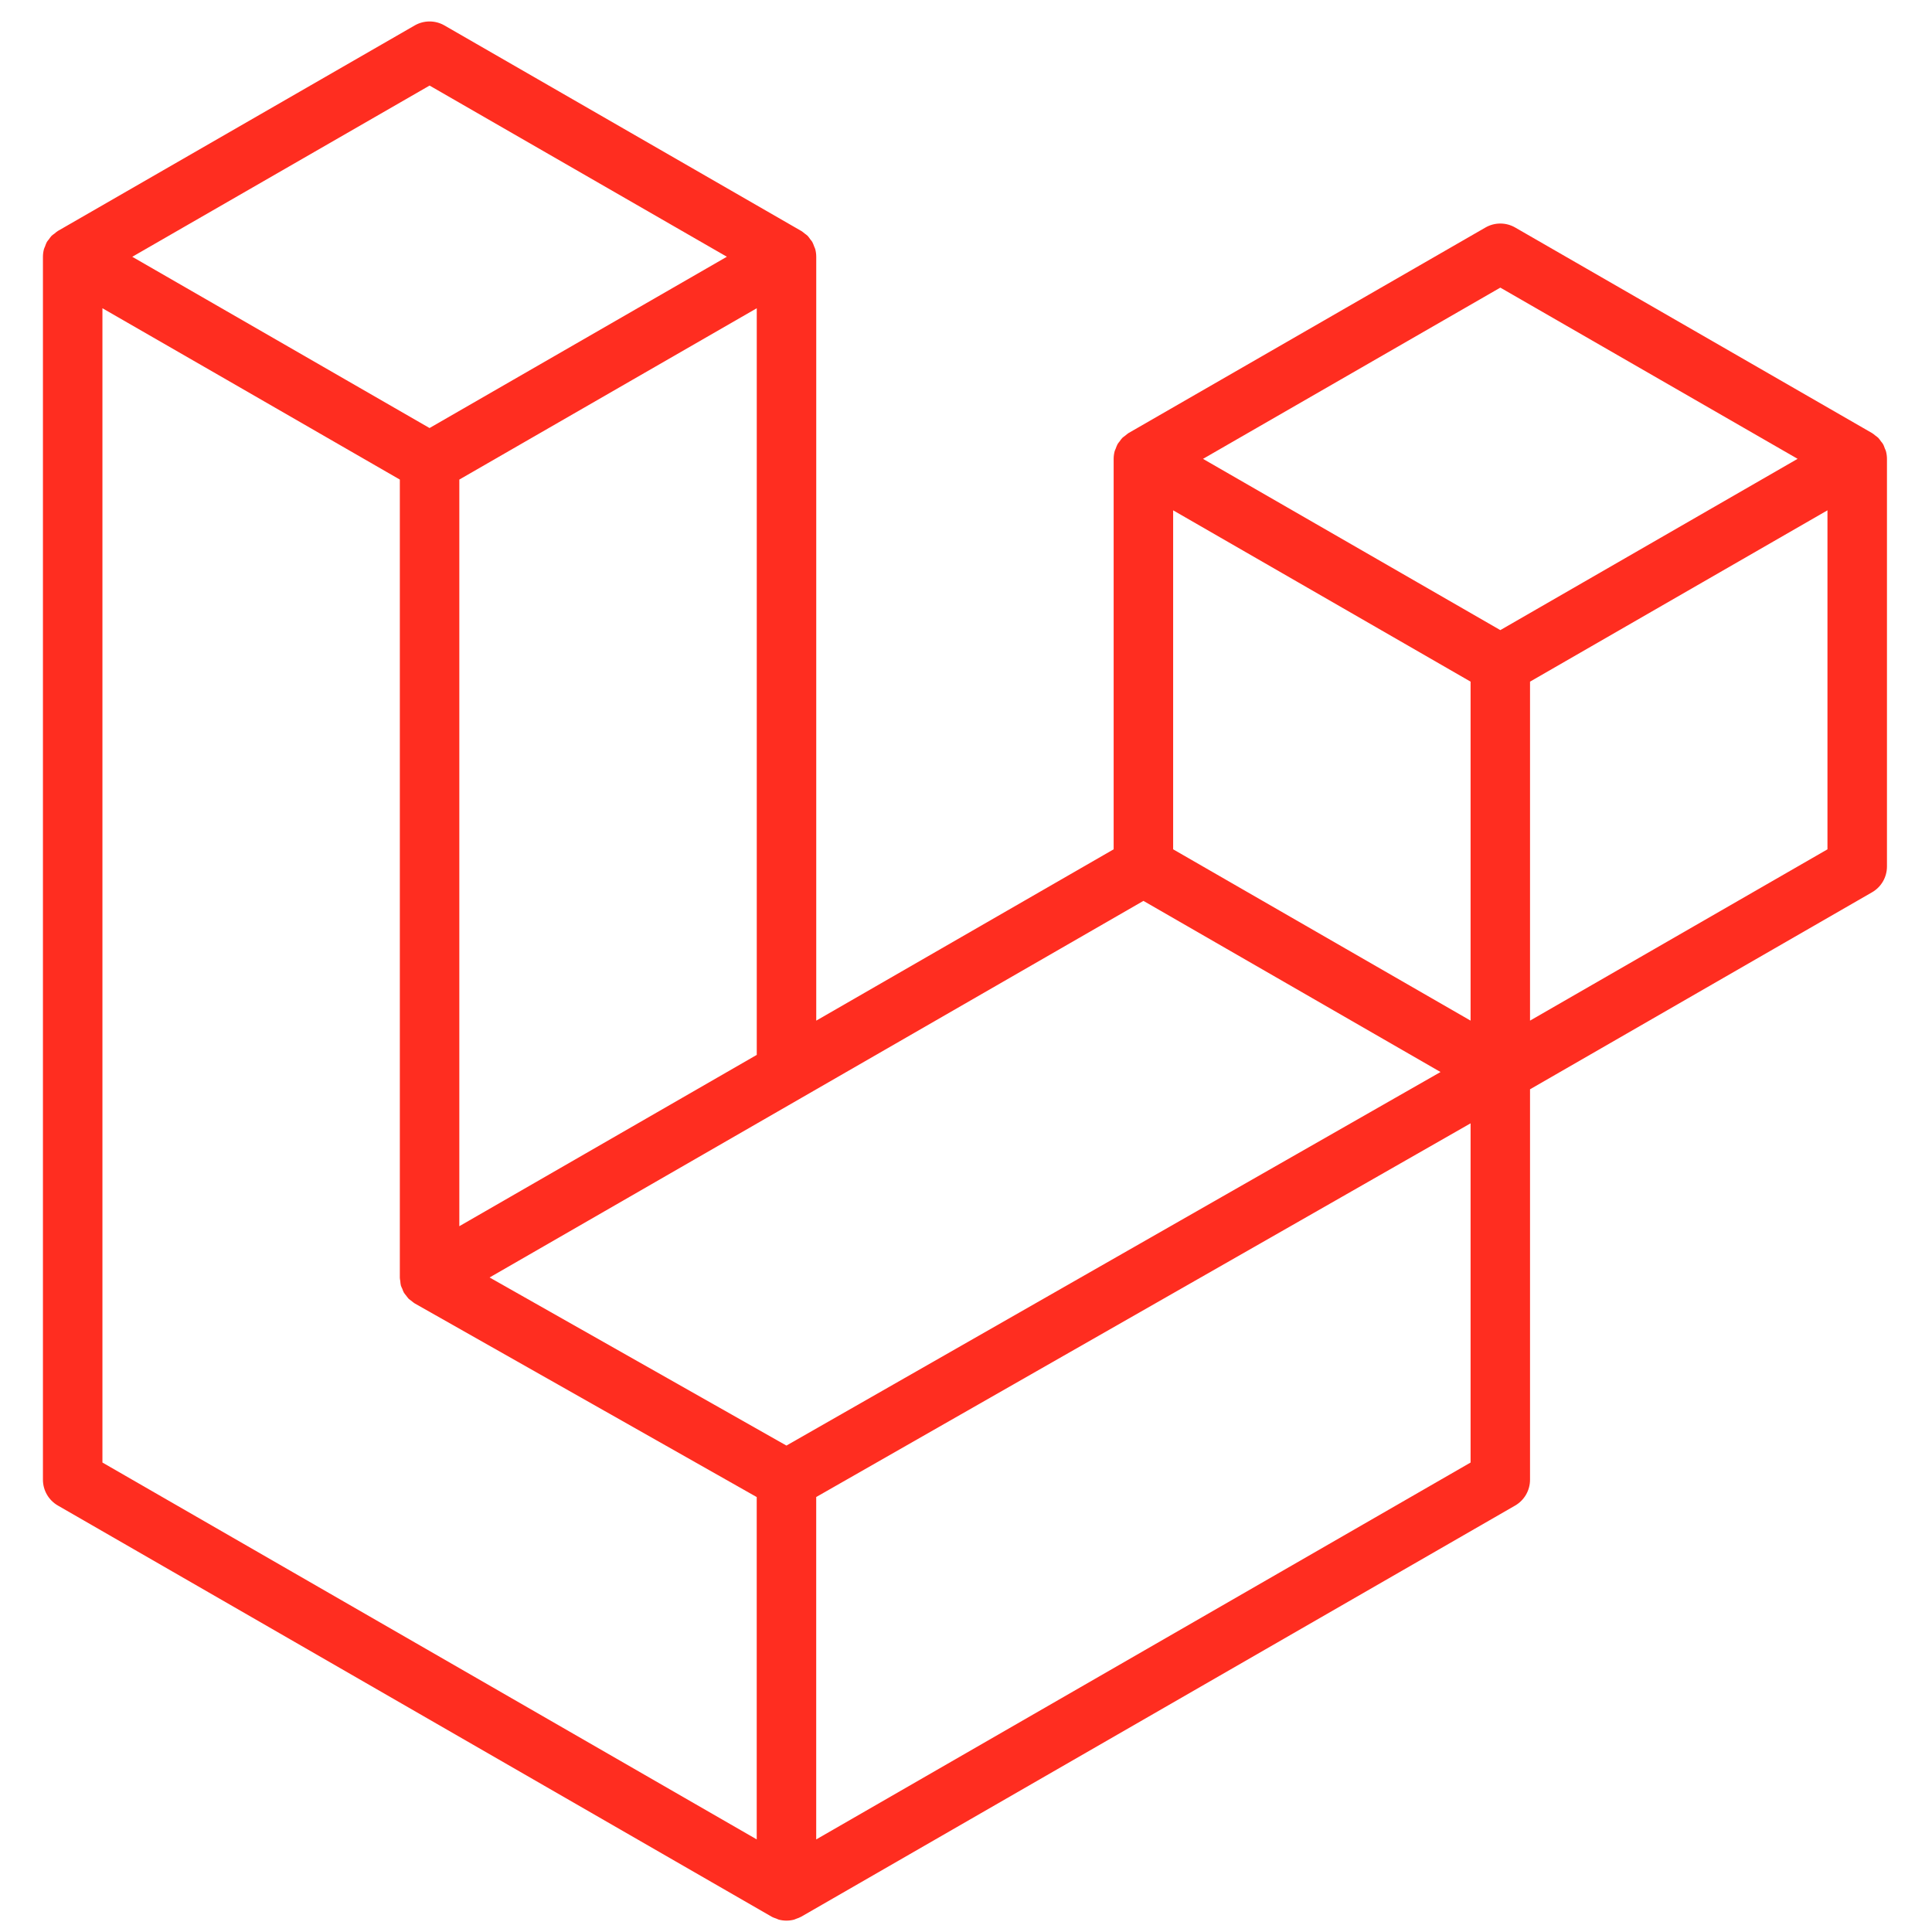
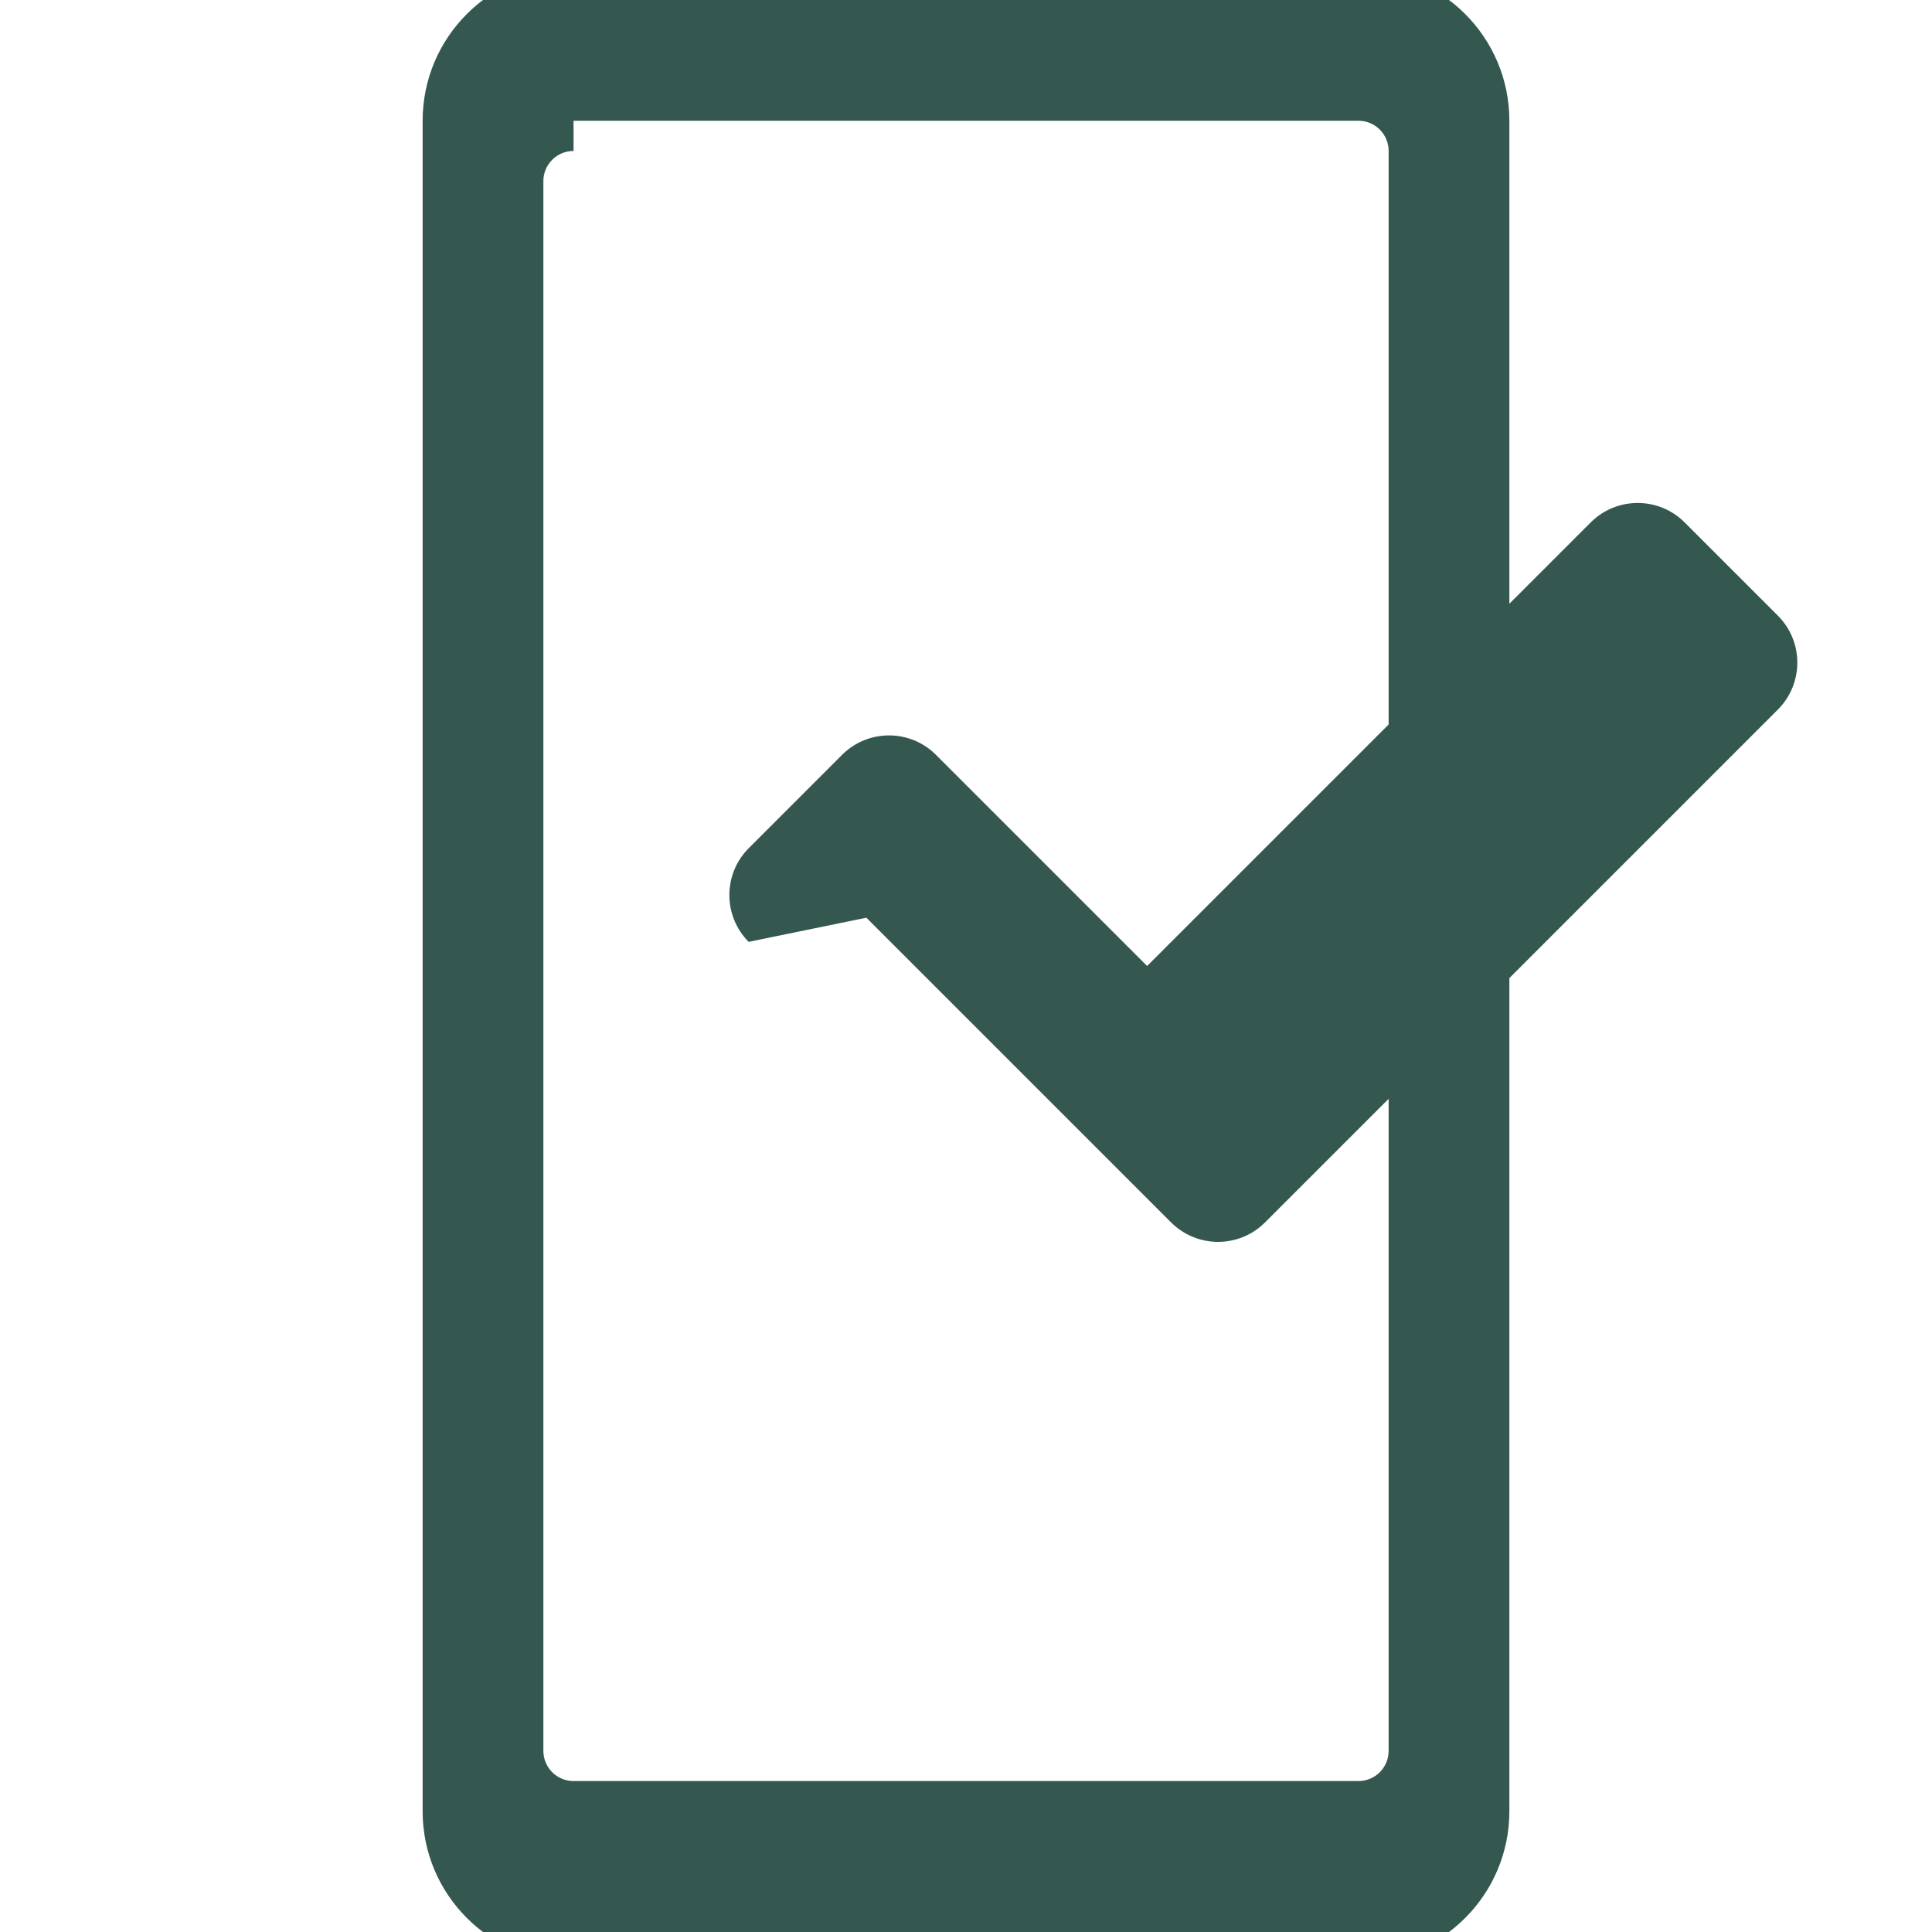
- <svg xmlns="http://www.w3.org/2000/svg" width="166" height="166" viewBox="0 0 166 166" fill="none">
-   <path fill-rule="evenodd" clip-rule="evenodd" d="M162.041 38.759C162.099 38.977 162.129 39.201 162.13 39.426V74.452C162.13 74.902 162.011 75.344 161.786 75.733C161.561 76.122 161.237 76.444 160.847 76.668L131.462 93.594V127.141C131.462 128.054 130.977 128.897 130.186 129.357L68.847 164.683C68.707 164.763 68.554 164.814 68.401 164.868C68.343 164.887 68.289 164.922 68.228 164.938C67.8 165.051 67.349 165.051 66.92 164.938C66.85 164.919 66.786 164.881 66.719 164.855C66.579 164.804 66.432 164.76 66.298 164.683L4.972 129.357C4.583 129.133 4.259 128.81 4.034 128.421C3.808 128.032 3.69 127.591 3.689 127.141L3.689 22.063C3.689 21.834 3.721 21.61 3.779 21.393C3.798 21.32 3.843 21.253 3.868 21.179C3.916 21.045 3.961 20.908 4.031 20.783C4.079 20.7 4.149 20.633 4.206 20.557C4.28 20.454 4.347 20.349 4.433 20.26C4.506 20.186 4.602 20.132 4.685 20.068C4.778 19.992 4.861 19.909 4.966 19.848L35.633 2.185C36.022 1.961 36.462 1.844 36.91 1.844C37.358 1.844 37.798 1.961 38.186 2.185L68.851 19.848H68.857C68.959 19.912 69.045 19.992 69.138 20.065C69.221 20.129 69.313 20.186 69.387 20.257C69.476 20.349 69.54 20.454 69.616 20.557C69.671 20.633 69.744 20.7 69.789 20.783C69.862 20.911 69.904 21.045 69.955 21.179C69.98 21.253 70.025 21.32 70.044 21.396C70.103 21.614 70.133 21.838 70.133 22.063V87.694L95.686 72.974V39.423C95.686 39.2 95.718 38.973 95.775 38.759C95.798 38.683 95.839 38.615 95.865 38.542C95.916 38.408 95.96 38.271 96.031 38.146C96.079 38.063 96.149 37.996 96.203 37.92C96.279 37.818 96.343 37.712 96.433 37.623C96.506 37.549 96.599 37.495 96.681 37.431C96.777 37.355 96.86 37.272 96.962 37.211L127.633 19.548C128.021 19.324 128.461 19.206 128.91 19.206C129.358 19.206 129.798 19.324 130.186 19.548L160.85 37.211C160.959 37.275 161.042 37.355 161.137 37.428C161.217 37.492 161.31 37.549 161.383 37.62C161.473 37.712 161.536 37.818 161.613 37.92C161.67 37.996 161.741 38.063 161.785 38.146C161.859 38.271 161.9 38.408 161.951 38.542C161.98 38.615 162.021 38.683 162.041 38.759ZM157.018 72.974V43.848L146.287 50.028L131.462 58.568V87.694L157.021 72.974H157.018ZM126.354 125.663V96.518L111.771 104.85L70.13 128.626V158.046L126.354 125.663ZM8.801 26.485V125.663L65.018 158.043V128.629L35.649 112L35.64 111.994L35.627 111.988C35.528 111.93 35.445 111.847 35.353 111.777C35.273 111.713 35.18 111.662 35.11 111.592L35.104 111.582C35.021 111.502 34.963 111.403 34.893 111.314C34.829 111.228 34.753 111.154 34.702 111.065L34.699 111.055C34.641 110.96 34.606 110.845 34.565 110.736C34.523 110.64 34.469 110.551 34.443 110.449C34.411 110.328 34.405 110.197 34.392 110.072C34.379 109.976 34.354 109.881 34.354 109.785V109.778V41.205L19.532 32.662L8.801 26.485ZM36.913 7.35L11.364 22.063L36.907 36.777L62.453 22.06L36.907 7.35H36.913ZM50.2 99.174L65.022 90.637V26.485L54.291 32.665L39.466 41.205V105.357L50.2 99.174ZM128.91 24.713L103.363 39.426L128.91 54.14L154.453 39.423L128.91 24.713ZM126.354 58.568L111.529 50.028L100.798 43.848V72.974L115.619 81.511L126.354 87.694V58.568ZM67.571 124.205L105.042 102.803L123.772 92.109L98.245 77.405L68.854 94.334L42.066 109.762L67.571 124.205Z" fill="#FF2D20" />
+ <svg xmlns="http://www.w3.org/2000/svg" viewBox="0 0 32 32">
+   <path fill="#34584f" fill-rule="evenodd" clip-rule="evenodd" d="M7 2a2.5 2.5 0 0 1 2.5-2.5h13A2.5 2.5 0 0 1 25 2v28a2.5 2.5 0 0 1-2.5 2.5h-13A2.5 2.5 0 0 1 7 30V2Zm2.5.5a.5.5 0 0 0-.5.5v26a.5.5 0 0 0 .5.5h13a.5.5 0 0 0 .5-.5V2.5a.5.5 0 0 0-.5-.5h-13Z" />
+   <path fill="#34584f" fill-rule="evenodd" clip-rule="evenodd" d="M12.4 15.6a1.1 1.1 0 0 1 0-1.55l1.55-1.55a1.1 1.1 0 0 1 1.55 0l3.5 3.5 7.35-7.35a1.1 1.1 0 0 1 1.55 0l1.55 1.55a1.1 1.1 0 0 1 0 1.55l-8.5 8.5a1.1 1.1 0 0 1-1.55 0l-5.05-5.05Z" />
</svg>
